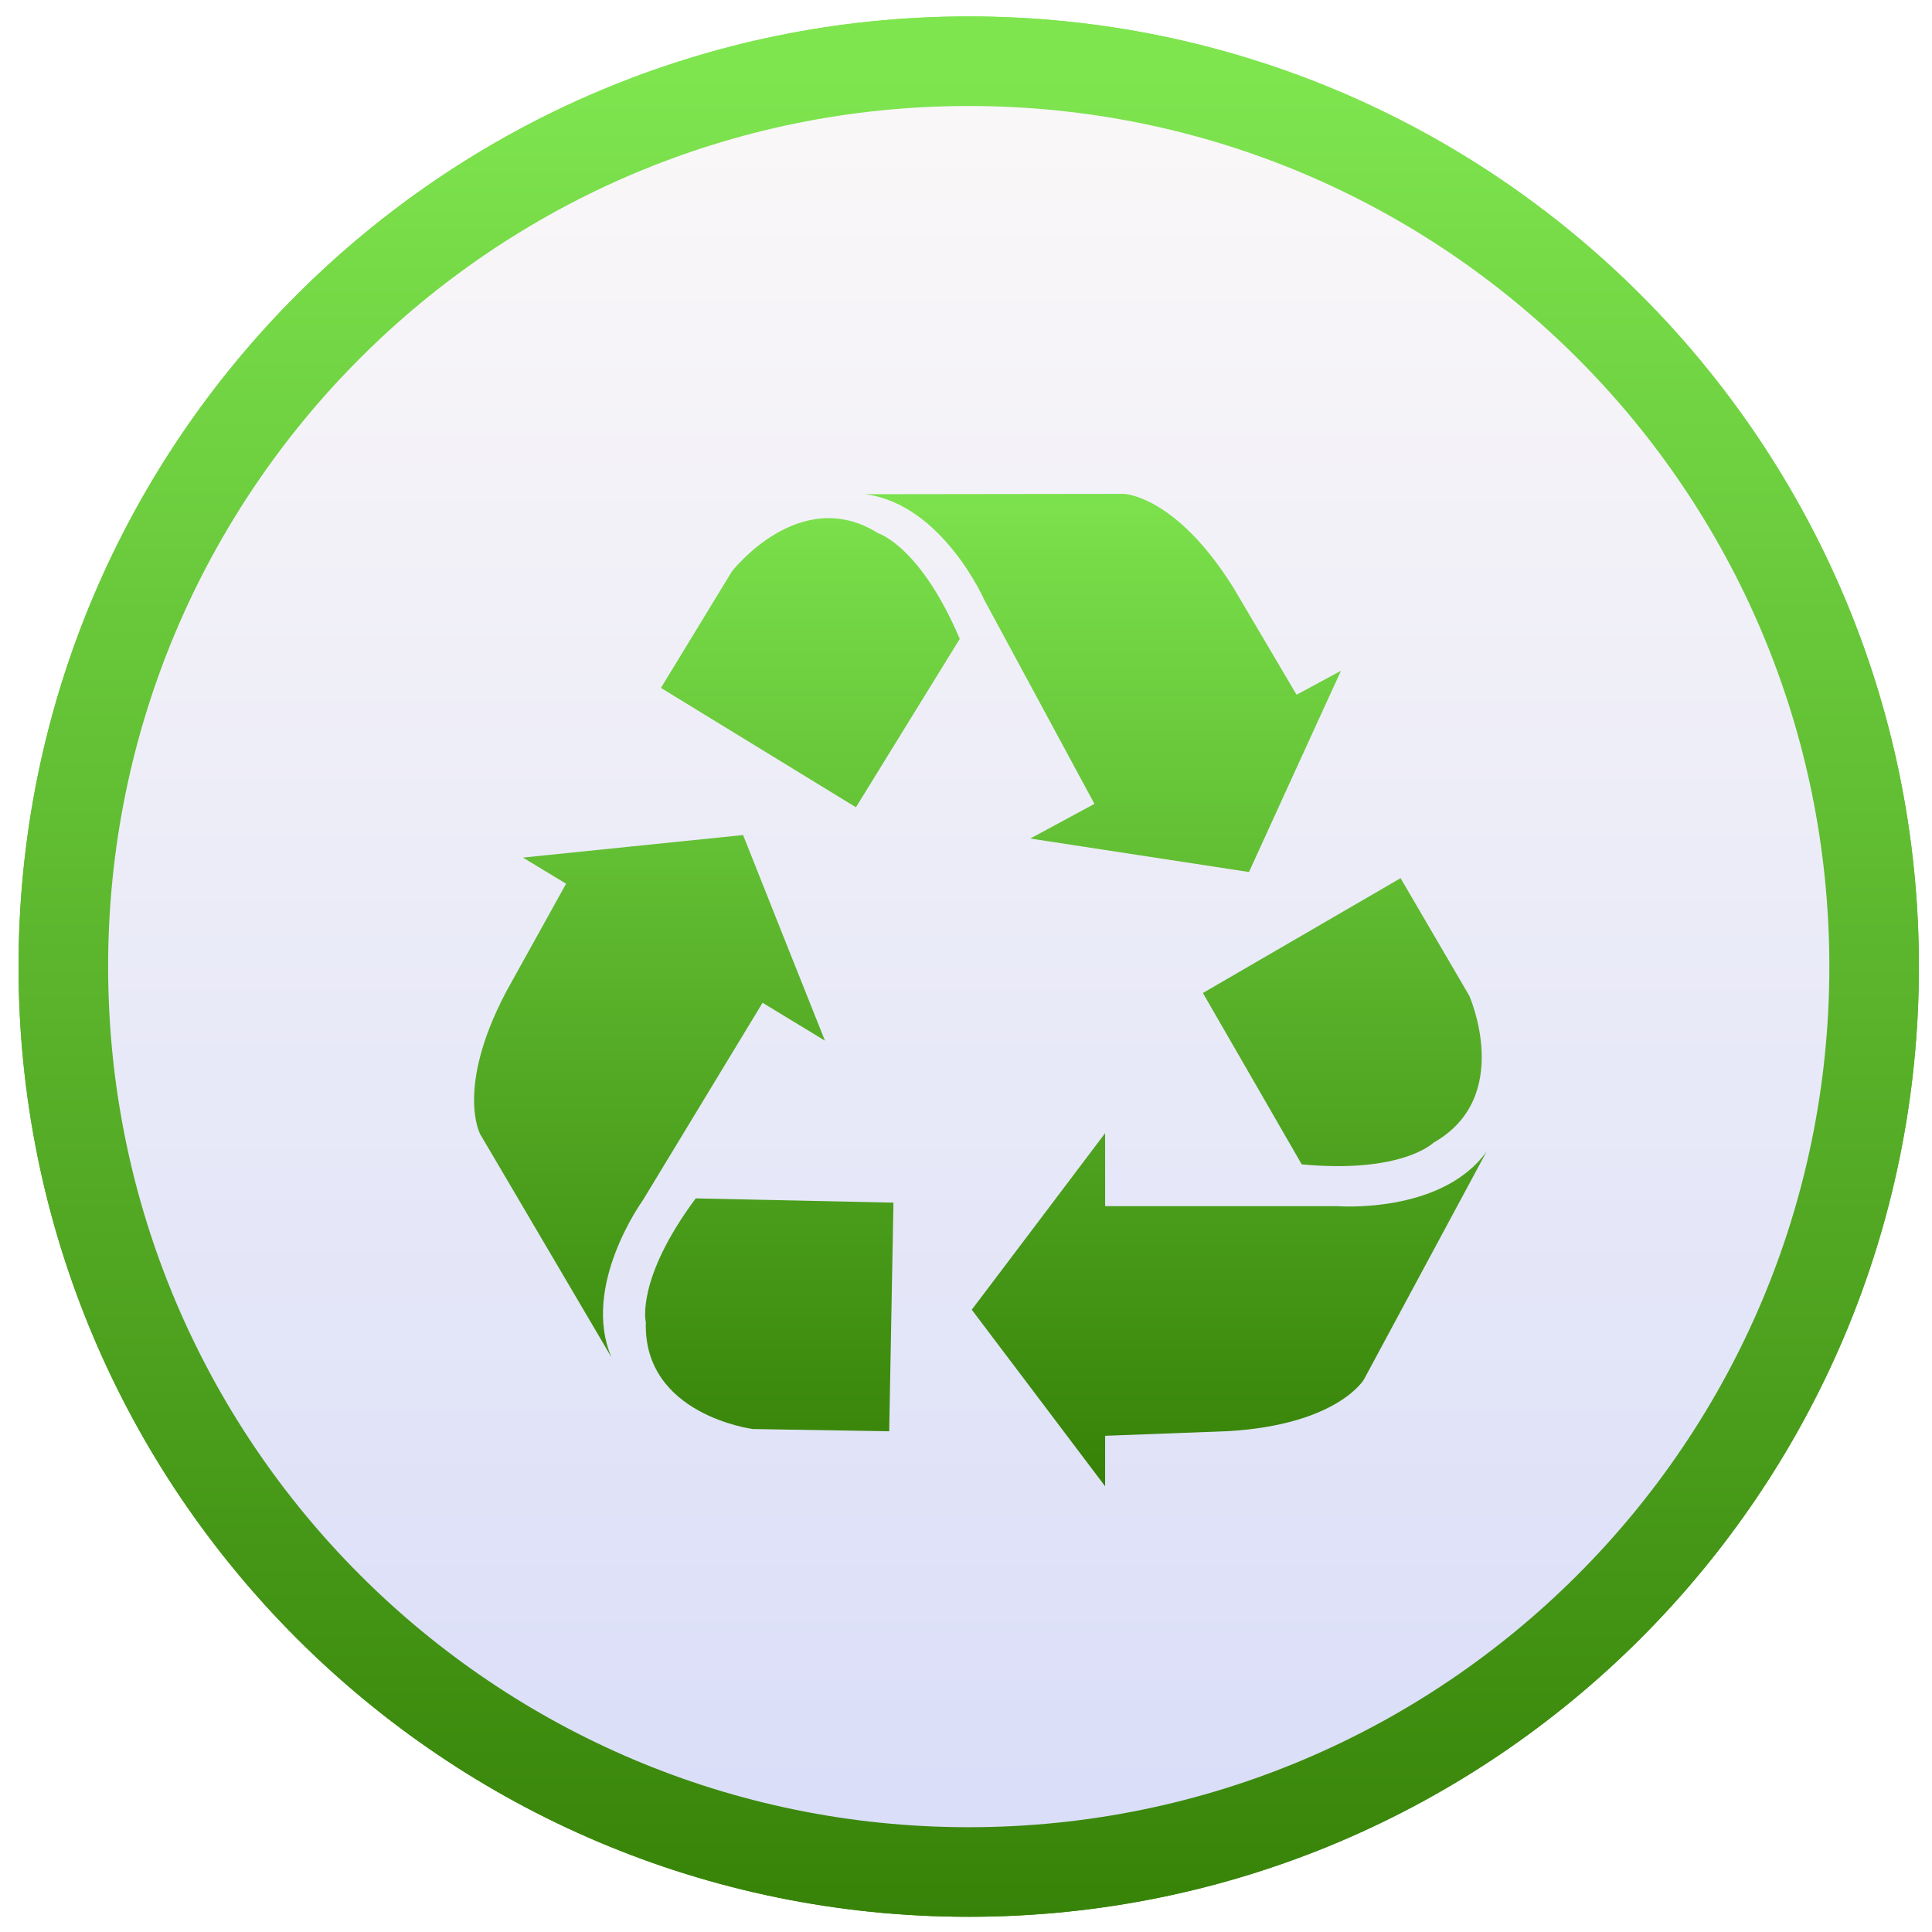
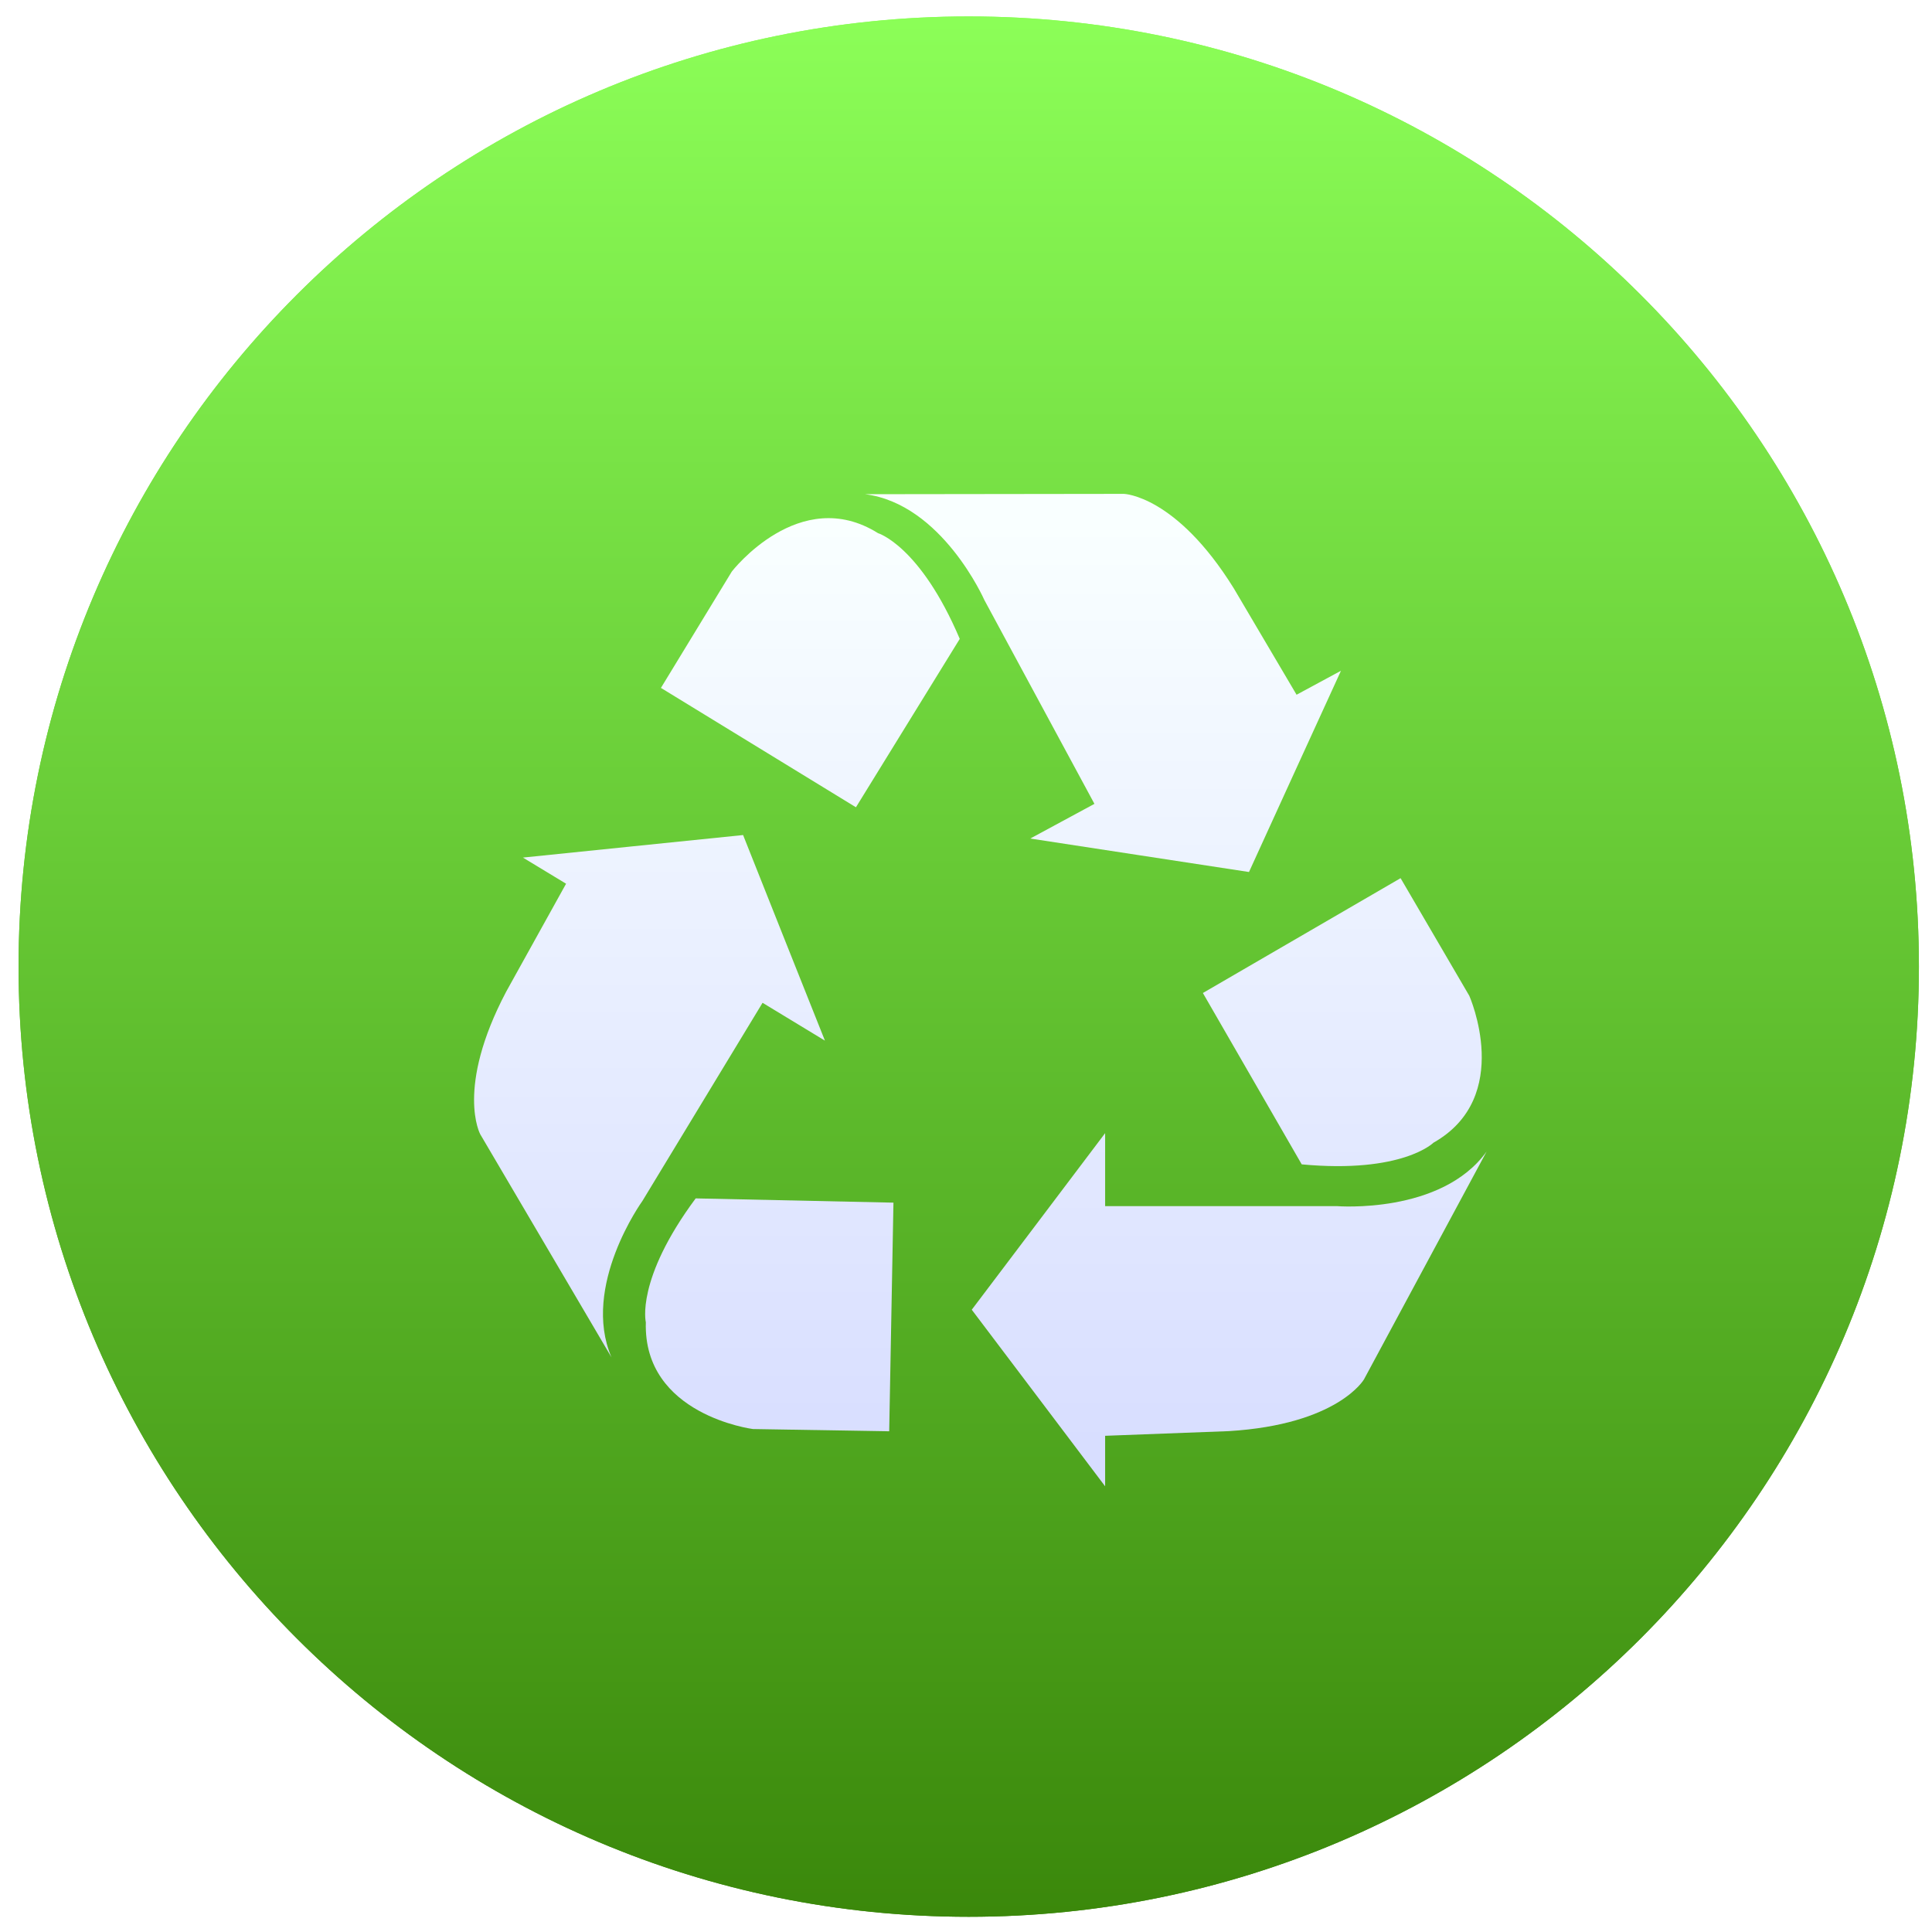
<svg xmlns="http://www.w3.org/2000/svg" xmlns:xlink="http://www.w3.org/1999/xlink" width="48" height="48" id="svg5453" version="1.1">
  <defs id="defs5455">
-     <linearGradient id="linearGradient4753">
-       <stop id="stop4755" offset="0" style="stop-color:#317a02;stop-opacity:1" />
-       <stop id="stop4757" offset="1" style="stop-color:#7ee54f;stop-opacity:1" />
+     <linearGradient id="linearGradient4361">
+       <stop style="stop-color:#317a02;stop-opacity:1" offset="0" id="stop4363" />
+       <stop style="stop-color:#8cff58;stop-opacity:1" offset="1" id="stop4365" />
+     </linearGradient>
+     <linearGradient id="linearGradient4355">
+       <stop id="stop4357" offset="0" style="stop-color:#d5dbff;stop-opacity:1" />
+       <stop id="stop4359" offset="1" style="stop-color:#f9ffff;stop-opacity:1" />
    </linearGradient>
    <linearGradient id="linearGradient4422">
      <stop id="stop4424" offset="0" style="stop-color:#197ff1;stop-opacity:1" />
      <stop id="stop4426" offset="1" style="stop-color:#21c6fb;stop-opacity:1" />
    </linearGradient>
    <linearGradient id="linearGradient4256">
      <stop style="stop-color:#8cbdf8;stop-opacity:1;" offset="0" id="stop4258" />
      <stop style="stop-color:#d5e8ff;stop-opacity:1;" offset="1" id="stop4260" />
    </linearGradient>
    <linearGradient id="linearGradient4232">
      <stop style="stop-color:#3889e9;stop-opacity:1" offset="0" id="stop4234-0" />
      <stop style="stop-color:#5ea5fb;stop-opacity:1" offset="1" id="stop4236" />
    </linearGradient>
    <linearGradient id="linearGradient5263">
      <stop id="stop5265" style="stop-color:#a0d5ff;stop-opacity:1" offset="0" />
      <stop id="stop5267" style="stop-color:#a0d5ff;stop-opacity:1" offset="1" />
    </linearGradient>
    <clipPath id="clipPath4458">
      <path id="use4460" d="m 69.626,12.145 -0.052,0 c -22.727,-0.292 -46.472,4.077 -46.709,4.122 -2.424,0.451 -4.946,2.974 -5.397,5.397 -0.044,0.237 -4.414,23.983 -4.122,46.71 -0.292,22.777 4.078,46.523 4.122,46.761 0.451,2.423 2.974,4.945 5.398,5.398 0.237,0.044 23.982,4.413 46.709,4.121 22.779,0.292 46.524,-4.077 46.761,-4.121 2.423,-0.452 4.946,-2.976 5.398,-5.399 0.044,-0.236 4.413,-23.981 4.121,-46.709 0.292,-22.777 -4.077,-46.523 -4.121,-46.761 -0.453,-2.423 -2.976,-4.946 -5.398,-5.397 -0.238,-0.045 -23.984,-4.414 -46.71,-4.122 z" />
    </clipPath>
    <linearGradient id="linearGradient4237">
      <stop id="stop4239" style="stop-color:#ff594d;stop-opacity:1" offset="0" />
      <stop id="stop4241" style="stop-color:#ff7f76;stop-opacity:1" offset="1" />
    </linearGradient>
    <linearGradient id="linearGradient4210">
      <stop offset="0" style="stop-color:#ff584c;stop-opacity:1" id="stop4212" />
      <stop offset="1" style="stop-color:#ff8077;stop-opacity:1" id="stop4214" />
    </linearGradient>
    <linearGradient id="linearGradient4179">
      <stop id="stop4181" style="stop-color:#ffee5e;stop-opacity:1" offset="0" />
      <stop id="stop4183" style="stop-color:#feff8b;stop-opacity:1" offset="1" />
    </linearGradient>
    <linearGradient id="linearGradient4210-3">
      <stop id="stop4212-1" style="stop-color:#ffce69;stop-opacity:1" offset="0" />
      <stop id="stop4214-6" style="stop-color:#ffce54;stop-opacity:1" offset="1" />
    </linearGradient>
    <linearGradient id="linearGradient4237-0">
      <stop offset="0" style="stop-color:#ffee5e;stop-opacity:1" id="stop4239-8" />
      <stop offset="1" style="stop-color:#feff9f;stop-opacity:1" id="stop4241-9" />
    </linearGradient>
    <linearGradient id="linearGradient4237-2">
      <stop offset="0" style="stop-color:#ffa0a6;stop-opacity:1" id="stop4239-7" />
      <stop offset="1" style="stop-color:#ffa0a5;stop-opacity:1" id="stop4241-2" />
    </linearGradient>
    <linearGradient id="linearGradient8311">
      <stop id="stop8313" style="stop-color:#ce89ff;stop-opacity:1" offset="0" />
      <stop id="stop8315" style="stop-color:#e898ff;stop-opacity:1" offset="1" />
    </linearGradient>
    <linearGradient id="linearGradient4237-8">
      <stop offset="0" style="stop-color:#cf8aff;stop-opacity:1" id="stop4239-2" />
      <stop offset="1" style="stop-color:#eaa0ff;stop-opacity:1" id="stop4241-3" />
    </linearGradient>
    <linearGradient id="linearGradient8311-3">
      <stop id="stop8313-0" style="stop-color:#ffcc6b;stop-opacity:1" offset="0" />
      <stop id="stop8315-1" style="stop-color:#ffcf98;stop-opacity:1" offset="1" />
    </linearGradient>
    <linearGradient id="linearGradient4237-3">
      <stop offset="0" style="stop-color:#ffcc6e;stop-opacity:1" id="stop4239-0" />
      <stop offset="1" style="stop-color:#ffe4a0;stop-opacity:1" id="stop4241-7" />
    </linearGradient>
    <linearGradient id="linearGradient8311-31">
      <stop id="stop8313-2" style="stop-color:#f089ff;stop-opacity:1" offset="0" />
      <stop id="stop8315-6" style="stop-color:#ffadea;stop-opacity:1" offset="1" />
    </linearGradient>
    <linearGradient id="linearGradient4237-6">
      <stop offset="0" style="stop-color:#f18bfe;stop-opacity:1" id="stop4239-22" />
      <stop offset="1" style="stop-color:#fcc3ff;stop-opacity:1" id="stop4241-0" />
    </linearGradient>
    <linearGradient id="linearGradient8467">
      <stop offset="0" style="stop-color:#d3d3d3;stop-opacity:1" id="stop8469" />
      <stop offset="1" style="stop-color:#fcf9f9;stop-opacity:1" id="stop8471" />
    </linearGradient>
    <linearGradient id="linearGradient8311-5">
      <stop id="stop8313-7" style="stop-color:#b9b9b9;stop-opacity:1" offset="0" />
      <stop id="stop8315-3" style="stop-color:#d2d2d2;stop-opacity:1" offset="1" />
    </linearGradient>
    <linearGradient id="linearGradient4237-4">
      <stop offset="0" style="stop-color:#bababa;stop-opacity:1" id="stop4239-9" />
      <stop offset="1" style="stop-color:#c8c8c8;stop-opacity:1" id="stop4241-37" />
    </linearGradient>
    <linearGradient id="linearGradient8467-7">
      <stop offset="0" style="stop-color:#3ec896;stop-opacity:1" id="stop8469-4" />
      <stop offset="1" style="stop-color:#66d9af;stop-opacity:1" id="stop8471-7" />
    </linearGradient>
    <linearGradient id="linearGradient8311-1">
      <stop id="stop8313-9" style="stop-color:#494949;stop-opacity:1" offset="0" />
      <stop id="stop8315-5" style="stop-color:#616774;stop-opacity:1" offset="1" />
    </linearGradient>
    <linearGradient gradientUnits="userSpaceOnUse" gradientTransform="scale(1.128802,0.8858951)" x1="209.957" y1="0" x2="209.957" y2="116.694" id="linearGradient-1">
      <stop stop-color="#A7A7A7" offset="0%" id="stop4884" />
      <stop stop-color="#8D8D8D" offset="100%" id="stop4886" />
    </linearGradient>
    <linearGradient gradientUnits="userSpaceOnUse" gradientTransform="scale(1.227981,0.8143451)" x1="193" y1="411.584" x2="193" y2="105.4" id="linearGradient-2">
      <stop stop-color="#707070" offset="0%" id="stop4889" />
      <stop stop-color="#ABABAB" offset="100%" id="stop4891" />
    </linearGradient>
    <linearGradient gradientUnits="userSpaceOnUse" gradientTransform="scale(1.227981,0.8143451)" x1="193" y1="70.609" x2="193" y2="457.423" id="linearGradient-3">
      <stop stop-color="#000000" stop-opacity="0" offset="0%" id="stop4894" />
      <stop stop-color="#000000" stop-opacity="0.19" offset="100%" id="stop4896" />
    </linearGradient>
    <linearGradient id="linearGradient4232-7">
      <stop id="stop4234" offset="0" style="stop-color:#373a3d;stop-opacity:1" />
      <stop id="stop4236-2" offset="1" style="stop-color:#727273;stop-opacity:1" />
    </linearGradient>
    <linearGradient id="linearGradient4172">
      <stop style="stop-color:#3dc796;stop-opacity:1" offset="0" id="stop4174" />
      <stop style="stop-color:#57d68d;stop-opacity:1" offset="1" id="stop4176" />
    </linearGradient>
    <linearGradient id="linearGradient4233">
      <stop id="stop4235" offset="0" style="stop-color:#212121;stop-opacity:1" />
      <stop id="stop4237" offset="1" style="stop-color:#1d2022;stop-opacity:0" />
    </linearGradient>
    <linearGradient id="linearGradient8467-6">
      <stop offset="0" style="stop-color:#56d8d1;stop-opacity:1" id="stop8469-5" />
      <stop offset="1" style="stop-color:#9df7ee;stop-opacity:1" id="stop8471-8" />
    </linearGradient>
    <linearGradient id="linearGradient8311-10">
      <stop id="stop8313-3" style="stop-color:#55d8d1;stop-opacity:1" offset="0" />
      <stop id="stop8315-8" style="stop-color:#66efe7;stop-opacity:1" offset="1" />
    </linearGradient>
    <linearGradient id="linearGradient8467-8">
      <stop offset="0" style="stop-color:#dea679;stop-opacity:1" id="stop8469-9" />
      <stop offset="1" style="stop-color:#f7d19d;stop-opacity:1" id="stop8471-2" />
    </linearGradient>
    <linearGradient id="linearGradient8311-0">
      <stop id="stop8313-90" style="stop-color:#dda579;stop-opacity:1" offset="0" />
      <stop id="stop8315-88" style="stop-color:#f3bc87;stop-opacity:1" offset="1" />
    </linearGradient>
    <linearGradient id="linearGradient8467-2">
      <stop offset="0" style="stop-color:#5fa4d5;stop-opacity:1" id="stop8469-6" />
      <stop offset="1" style="stop-color:#9dc9f7;stop-opacity:1" id="stop8471-5" />
    </linearGradient>
    <linearGradient id="linearGradient8311-06">
      <stop id="stop8313-6" style="stop-color:#5fa3d4;stop-opacity:1" offset="0" />
      <stop id="stop8315-2" style="stop-color:#6bb9ff;stop-opacity:1" offset="1" />
    </linearGradient>
    <linearGradient id="linearGradient4422-5">
      <stop id="stop4424-7" offset="0" style="stop-color:#2971c3;stop-opacity:1" />
      <stop id="stop4426-6" offset="1" style="stop-color:#5ea5fb;stop-opacity:1" />
    </linearGradient>
    <clipPath id="clipPath4458-3">
      <path id="use4460-7" d="m 69.626,12.145 -0.052,0 c -22.727,-0.292 -46.472,4.077 -46.709,4.122 -2.424,0.451 -4.946,2.974 -5.397,5.397 -0.044,0.237 -4.414,23.983 -4.122,46.71 -0.292,22.777 4.078,46.523 4.122,46.761 0.451,2.423 2.974,4.945 5.398,5.398 0.237,0.044 23.982,4.413 46.709,4.121 22.779,0.292 46.524,-4.077 46.761,-4.121 2.423,-0.452 4.946,-2.976 5.398,-5.399 0.044,-0.236 4.413,-23.981 4.121,-46.709 0.292,-22.777 -4.077,-46.523 -4.121,-46.761 -0.453,-2.423 -2.976,-4.946 -5.398,-5.397 -0.238,-0.045 -23.984,-4.414 -46.71,-4.122 z" />
    </clipPath>
    <linearGradient id="linearGradient4232-7-6">
      <stop id="stop4234-8" offset="0" style="stop-color:#333333;stop-opacity:1" />
      <stop id="stop4236-2-8" offset="1" style="stop-color:#353535;stop-opacity:1" />
    </linearGradient>
    <linearGradient id="linearGradient5146">
      <stop style="stop-color:#d5dbff;stop-opacity:1" offset="0" id="stop5148" />
      <stop style="stop-color:#ebedff;stop-opacity:1" offset="1" id="stop5150" />
    </linearGradient>
    <linearGradient xlink:href="#linearGradient5146" id="linearGradient5152" x1="767.857" y1="200.934" x2="767.857" y2="174.934" gradientUnits="userSpaceOnUse" />
    <clipPath id="clipPath4458-92">
      <path d="m 69.626,12.145 -0.052,0 c -22.727,-0.292 -46.472,4.077 -46.709,4.122 -2.424,0.451 -4.946,2.974 -5.397,5.397 -0.044,0.237 -4.414,23.983 -4.122,46.71 -0.292,22.777 4.078,46.523 4.122,46.761 0.451,2.423 2.974,4.945 5.398,5.398 0.237,0.044 23.982,4.413 46.709,4.121 22.779,0.292 46.524,-4.077 46.761,-4.121 2.423,-0.452 4.946,-2.976 5.398,-5.399 0.044,-0.236 4.413,-23.981 4.121,-46.709 0.292,-22.777 -4.077,-46.523 -4.121,-46.761 -0.453,-2.423 -2.976,-4.946 -5.398,-5.397 -0.238,-0.045 -23.984,-4.414 -46.71,-4.122 z" id="use4460-8" />
    </clipPath>
    <linearGradient id="linearGradient8467-5">
      <stop id="stop8469-0" style="stop-color:#d0d6f8;stop-opacity:1" offset="0" />
      <stop id="stop8471-27" style="stop-color:#fbf8f8;stop-opacity:1" offset="1" />
    </linearGradient>
    <clipPath id="clipPath4458-7">
      <path id="use4460-2" d="m 69.626,12.145 -0.052,0 c -22.727,-0.292 -46.472,4.077 -46.709,4.122 -2.424,0.451 -4.946,2.974 -5.397,5.397 -0.044,0.237 -4.414,23.983 -4.122,46.71 -0.292,22.777 4.078,46.523 4.122,46.761 0.451,2.423 2.974,4.945 5.398,5.398 0.237,0.044 23.982,4.413 46.709,4.121 22.779,0.292 46.524,-4.077 46.761,-4.121 2.423,-0.452 4.946,-2.976 5.398,-5.399 0.044,-0.236 4.413,-23.981 4.121,-46.709 0.292,-22.777 -4.077,-46.523 -4.121,-46.761 -0.453,-2.423 -2.976,-4.946 -5.398,-5.397 -0.238,-0.045 -23.984,-4.414 -46.71,-4.122 z" />
    </clipPath>
    <clipPath id="clipPath4458-9">
      <path d="m 69.626,12.145 -0.052,0 c -22.727,-0.292 -46.472,4.077 -46.709,4.122 -2.424,0.451 -4.946,2.974 -5.397,5.397 -0.044,0.237 -4.414,23.983 -4.122,46.71 -0.292,22.777 4.078,46.523 4.122,46.761 0.451,2.423 2.974,4.945 5.398,5.398 0.237,0.044 23.982,4.413 46.709,4.121 22.779,0.292 46.524,-4.077 46.761,-4.121 2.423,-0.452 4.946,-2.976 5.398,-5.399 0.044,-0.236 4.413,-23.981 4.121,-46.709 0.292,-22.777 -4.077,-46.523 -4.121,-46.761 -0.453,-2.423 -2.976,-4.946 -5.398,-5.397 -0.238,-0.045 -23.984,-4.414 -46.71,-4.122 z" id="use4460-27" />
    </clipPath>
    <clipPath id="clipPath4458-5">
      <path d="m 69.626,12.145 -0.052,0 c -22.727,-0.292 -46.472,4.077 -46.709,4.122 -2.424,0.451 -4.946,2.974 -5.397,5.397 -0.044,0.237 -4.414,23.983 -4.122,46.71 -0.292,22.777 4.078,46.523 4.122,46.761 0.451,2.423 2.974,4.945 5.398,5.398 0.237,0.044 23.982,4.413 46.709,4.121 22.779,0.292 46.524,-4.077 46.761,-4.121 2.423,-0.452 4.946,-2.976 5.398,-5.399 0.044,-0.236 4.413,-23.981 4.121,-46.709 0.292,-22.777 -4.077,-46.523 -4.121,-46.761 -0.453,-2.423 -2.976,-4.946 -5.398,-5.397 -0.238,-0.045 -23.984,-4.414 -46.71,-4.122 z" id="use4460-5" />
    </clipPath>
    <clipPath id="clipPath4458-2">
      <path id="use4460-4" d="m 69.626,12.145 -0.052,0 c -22.727,-0.292 -46.472,4.077 -46.709,4.122 -2.424,0.451 -4.946,2.974 -5.397,5.397 -0.044,0.237 -4.414,23.983 -4.122,46.71 -0.292,22.777 4.078,46.523 4.122,46.761 0.451,2.423 2.974,4.945 5.398,5.398 0.237,0.044 23.982,4.413 46.709,4.121 22.779,0.292 46.524,-4.077 46.761,-4.121 2.423,-0.452 4.946,-2.976 5.398,-5.399 0.044,-0.236 4.413,-23.981 4.121,-46.709 0.292,-22.777 -4.077,-46.523 -4.121,-46.761 -0.453,-2.423 -2.976,-4.946 -5.398,-5.397 -0.238,-0.045 -23.984,-4.414 -46.71,-4.122 z" />
    </clipPath>
    <clipPath id="clipPath4458-7-6">
      <path d="m 69.626,12.145 -0.052,0 c -22.727,-0.292 -46.472,4.077 -46.709,4.122 -2.424,0.451 -4.946,2.974 -5.397,5.397 -0.044,0.237 -4.414,23.983 -4.122,46.71 -0.292,22.777 4.078,46.523 4.122,46.761 0.451,2.423 2.974,4.945 5.398,5.398 0.237,0.044 23.982,4.413 46.709,4.121 22.779,0.292 46.524,-4.077 46.761,-4.121 2.423,-0.452 4.946,-2.976 5.398,-5.399 0.044,-0.236 4.413,-23.981 4.121,-46.709 0.292,-22.777 -4.077,-46.523 -4.121,-46.761 -0.453,-2.423 -2.976,-4.946 -5.398,-5.397 -0.238,-0.045 -23.984,-4.414 -46.71,-4.122 z" id="use4460-2-9" />
    </clipPath>
    <clipPath id="clipPath4458-9-1">
      <path id="use4460-27-5" d="m 69.626,12.145 -0.052,0 c -22.727,-0.292 -46.472,4.077 -46.709,4.122 -2.424,0.451 -4.946,2.974 -5.397,5.397 -0.044,0.237 -4.414,23.983 -4.122,46.71 -0.292,22.777 4.078,46.523 4.122,46.761 0.451,2.423 2.974,4.945 5.398,5.398 0.237,0.044 23.982,4.413 46.709,4.121 22.779,0.292 46.524,-4.077 46.761,-4.121 2.423,-0.452 4.946,-2.976 5.398,-5.399 0.044,-0.236 4.413,-23.981 4.121,-46.709 0.292,-22.777 -4.077,-46.523 -4.121,-46.761 -0.453,-2.423 -2.976,-4.946 -5.398,-5.397 -0.238,-0.045 -23.984,-4.414 -46.71,-4.122 z" />
    </clipPath>
    <clipPath id="clipPath4458-0">
      <path d="m 69.626,12.145 -0.052,0 c -22.727,-0.292 -46.472,4.077 -46.709,4.122 -2.424,0.451 -4.946,2.974 -5.397,5.397 -0.044,0.237 -4.414,23.983 -4.122,46.71 -0.292,22.777 4.078,46.523 4.122,46.761 0.451,2.423 2.974,4.945 5.398,5.398 0.237,0.044 23.982,4.413 46.709,4.121 22.779,0.292 46.524,-4.077 46.761,-4.121 2.423,-0.452 4.946,-2.976 5.398,-5.399 0.044,-0.236 4.413,-23.981 4.121,-46.709 0.292,-22.777 -4.077,-46.523 -4.121,-46.761 -0.453,-2.423 -2.976,-4.946 -5.398,-5.397 -0.238,-0.045 -23.984,-4.414 -46.71,-4.122 z" id="use4460-56" />
    </clipPath>
    <clipPath id="clipPath4458-7-3">
      <path id="use4460-2-4" d="m 69.626,12.145 -0.052,0 c -22.727,-0.292 -46.472,4.077 -46.709,4.122 -2.424,0.451 -4.946,2.974 -5.397,5.397 -0.044,0.237 -4.414,23.983 -4.122,46.71 -0.292,22.777 4.078,46.523 4.122,46.761 0.451,2.423 2.974,4.945 5.398,5.398 0.237,0.044 23.982,4.413 46.709,4.121 22.779,0.292 46.524,-4.077 46.761,-4.121 2.423,-0.452 4.946,-2.976 5.398,-5.399 0.044,-0.236 4.413,-23.981 4.121,-46.709 0.292,-22.777 -4.077,-46.523 -4.121,-46.761 -0.453,-2.423 -2.976,-4.946 -5.398,-5.397 -0.238,-0.045 -23.984,-4.414 -46.71,-4.122 z" />
    </clipPath>
    <clipPath id="clipPath4458-9-5">
      <path d="m 69.626,12.145 -0.052,0 c -22.727,-0.292 -46.472,4.077 -46.709,4.122 -2.424,0.451 -4.946,2.974 -5.397,5.397 -0.044,0.237 -4.414,23.983 -4.122,46.71 -0.292,22.777 4.078,46.523 4.122,46.761 0.451,2.423 2.974,4.945 5.398,5.398 0.237,0.044 23.982,4.413 46.709,4.121 22.779,0.292 46.524,-4.077 46.761,-4.121 2.423,-0.452 4.946,-2.976 5.398,-5.399 0.044,-0.236 4.413,-23.981 4.121,-46.709 0.292,-22.777 -4.077,-46.523 -4.121,-46.761 -0.453,-2.423 -2.976,-4.946 -5.398,-5.397 -0.238,-0.045 -23.984,-4.414 -46.71,-4.122 z" id="use4460-27-3" />
    </clipPath>
    <clipPath id="clipPath4458-5-5">
      <path d="m 69.626,12.145 -0.052,0 c -22.727,-0.292 -46.472,4.077 -46.709,4.122 -2.424,0.451 -4.946,2.974 -5.397,5.397 -0.044,0.237 -4.414,23.983 -4.122,46.71 -0.292,22.777 4.078,46.523 4.122,46.761 0.451,2.423 2.974,4.945 5.398,5.398 0.237,0.044 23.982,4.413 46.709,4.121 22.779,0.292 46.524,-4.077 46.761,-4.121 2.423,-0.452 4.946,-2.976 5.398,-5.399 0.044,-0.236 4.413,-23.981 4.121,-46.709 0.292,-22.777 -4.077,-46.523 -4.121,-46.761 -0.453,-2.423 -2.976,-4.946 -5.398,-5.397 -0.238,-0.045 -23.984,-4.414 -46.71,-4.122 z" id="use4460-5-3" />
    </clipPath>
    <linearGradient id="linearGradient4290">
      <stop id="stop4292" offset="0" style="stop-color:#7cbaf8;stop-opacity:1" />
      <stop id="stop4294" offset="1" style="stop-color:#f4fcff;stop-opacity:1" />
    </linearGradient>
    <linearGradient gradientTransform="translate(1.60946,-0.5002618)" gradientUnits="userSpaceOnUse" y2="540.798" x2="372.571" y1="544.798" x1="372.571" id="linearGradient4204" xlink:href="#linearGradient4290" />
    <linearGradient id="linearGradient5263-3">
      <stop id="stop5265-8" style="stop-color:#ffffff;stop-opacity:0" offset="0" />
      <stop id="stop5267-6" style="stop-color:#d5edff;stop-opacity:1" offset="1" />
    </linearGradient>
    <linearGradient id="linearGradient4340" gradientTransform="scale(1.000002,0.9999975)" x1="-462.107" y1="-140.007" x2="-459.107" y2="-140.007" gradientUnits="userSpaceOnUse">
      <stop id="stop4342" style="stop-color:#ffffff;stop-opacity:0" offset="0" />
      <stop id="stop4344" style="stop-color:#d5edff;stop-opacity:1" offset="1" />
    </linearGradient>
    <linearGradient y2="540.798" x2="372.571" y1="544.798" x1="372.571" gradientTransform="matrix(1.220091,0,0,1.220091,-80.03824,-120.8421)" gradientUnits="userSpaceOnUse" id="linearGradient4325" xlink:href="#linearGradient4290" />
-     <linearGradient xlink:href="#linearGradient4753" id="linearGradient4751" x1="239.713" y1="524.33" x2="239.713" y2="-12.157" gradientUnits="userSpaceOnUse" />
-     <linearGradient xlink:href="#linearGradient8467-5" id="linearGradient4765" x1="401.148" y1="552.913" x2="401.148" y2="517.913" gradientUnits="userSpaceOnUse" />
-     <linearGradient xlink:href="#linearGradient8467-5" id="linearGradient4767" gradientUnits="userSpaceOnUse" x1="401.148" y1="552.913" x2="401.148" y2="517.913" />
-     <linearGradient xlink:href="#linearGradient8467-5" id="linearGradient4769" gradientUnits="userSpaceOnUse" x1="401.148" y1="552.913" x2="401.148" y2="517.913" />
-     <linearGradient xlink:href="#linearGradient8467-5" id="linearGradient4771" gradientUnits="userSpaceOnUse" x1="401.148" y1="552.913" x2="401.148" y2="517.913" />
-     <linearGradient xlink:href="#linearGradient8467-5" id="linearGradient4773" gradientUnits="userSpaceOnUse" x1="401.148" y1="552.913" x2="401.148" y2="517.913" />
-     <linearGradient xlink:href="#linearGradient8467-5" id="linearGradient4775" gradientUnits="userSpaceOnUse" x1="401.148" y1="552.913" x2="401.148" y2="517.913" />
-     <linearGradient xlink:href="#linearGradient4753" id="linearGradient4777" gradientUnits="userSpaceOnUse" x1="239.713" y1="524.33" x2="239.713" y2="-12.157" />
-     <linearGradient xlink:href="#linearGradient4753" id="linearGradient4779" gradientUnits="userSpaceOnUse" x1="239.713" y1="524.33" x2="239.713" y2="-12.157" />
-     <linearGradient xlink:href="#linearGradient4753" id="linearGradient4781" gradientUnits="userSpaceOnUse" x1="239.713" y1="524.33" x2="239.713" y2="-12.157" />
-     <linearGradient xlink:href="#linearGradient4753" id="linearGradient4783" gradientUnits="userSpaceOnUse" x1="239.713" y1="524.33" x2="239.713" y2="-12.157" />
-     <linearGradient xlink:href="#linearGradient4753" id="linearGradient4785" gradientUnits="userSpaceOnUse" x1="239.713" y1="524.33" x2="239.713" y2="-12.157" />
-     <linearGradient xlink:href="#linearGradient4753" id="linearGradient4787" gradientUnits="userSpaceOnUse" x1="239.713" y1="524.33" x2="239.713" y2="-12.157" />
-     <linearGradient xlink:href="#linearGradient4753" id="linearGradient4795" x1="404.189" y1="548.99" x2="404.189" y2="517.943" gradientUnits="userSpaceOnUse" />
-     <linearGradient xlink:href="#linearGradient4753" id="linearGradient4797" gradientUnits="userSpaceOnUse" x1="404.189" y1="548.99" x2="404.189" y2="517.943" />
-     <linearGradient xlink:href="#linearGradient4753" id="linearGradient4799" gradientUnits="userSpaceOnUse" x1="404.189" y1="548.99" x2="404.189" y2="517.943" />
-     <linearGradient xlink:href="#linearGradient4753" id="linearGradient4801" gradientUnits="userSpaceOnUse" x1="404.189" y1="548.99" x2="404.189" y2="517.943" />
-     <linearGradient xlink:href="#linearGradient4753" id="linearGradient4803" gradientUnits="userSpaceOnUse" x1="404.189" y1="548.99" x2="404.189" y2="517.943" />
-     <linearGradient xlink:href="#linearGradient4753" id="linearGradient4805" gradientUnits="userSpaceOnUse" x1="404.189" y1="548.99" x2="404.189" y2="517.943" />
+     <linearGradient xlink:href="#linearGradient4361" id="linearGradient4345" x1="401.175" y1="549.914" x2="401.175" y2="516.928" gradientUnits="userSpaceOnUse" />
+     <linearGradient xlink:href="#linearGradient4355" id="linearGradient4353" x1="259.352" y1="509.6" x2="259.352" y2="19.217" gradientUnits="userSpaceOnUse" />
+     <linearGradient xlink:href="#linearGradient4361" id="linearGradient4379" x1="401.175" y1="549.914" x2="401.175" y2="516.928" gradientUnits="userSpaceOnUse" />
  </defs>
  <g id="layer1" transform="translate(-384.5714,-499.798)">
    <g id="g4338" transform="matrix(1.112463,0,0,1.112463,-46.05517,-58.71788)">
-       <g style="fill:url(#linearGradient4765);fill-opacity:1;stroke:url(#linearGradient4795)" id="layer1-4" transform="matrix(1.444301,0,0,1.444301,-169.8521,-244.5459)">
-         <g id="layer1-39" transform="translate(-0.1112353,0.03124873)" style="fill:url(#linearGradient4775);fill-opacity:1;stroke:url(#linearGradient4805);stroke-width:1.385;stroke-miterlimit:4;stroke-dasharray:none">
-           <g style="fill:url(#linearGradient4773);fill-opacity:1;stroke:url(#linearGradient4803);stroke-width:1.385;stroke-miterlimit:4;stroke-dasharray:none;stroke-opacity:1" transform="translate(0.1352427,0.04517549)" id="layer1-3">
-             <circle style="opacity:1;fill:url(#linearGradient4767);fill-opacity:1;stroke:url(#linearGradient4797);stroke-width:1.385;stroke-miterlimit:4;stroke-dasharray:none;stroke-dashoffset:0;stroke-opacity:1" id="path3377" cx="400.571" cy="531.798" r="14" />
-             <circle r="14" cy="531.798" cx="400.571" id="circle4174" style="opacity:1;fill:url(#linearGradient4769);fill-opacity:1;stroke:url(#linearGradient4799);stroke-width:1.385;stroke-miterlimit:4;stroke-dasharray:none;stroke-dashoffset:0;stroke-opacity:1" />
-             <circle r="0" cy="531.798" cx="400.571" id="ellipse4233" style="opacity:1;fill:url(#linearGradient4771);fill-opacity:1;stroke:url(#linearGradient4801);stroke-width:1.385;stroke-miterlimit:4;stroke-dasharray:none;stroke-dashoffset:0;stroke-opacity:1" />
+       <g style="fill:url(#linearGradient4345);fill-opacity:1;stroke:url(#linearGradient4379)" id="layer1-4" transform="matrix(1.444301,0,0,1.444301,-169.8521,-244.5459)">
+         <g id="layer1-39" transform="translate(-0.1112353,0.03124873)" style="fill:url(#linearGradient4345);fill-opacity:1;stroke:url(#linearGradient4379);stroke-width:1.385;stroke-miterlimit:4;stroke-dasharray:none">
+           <g style="fill:url(#linearGradient4345);fill-opacity:1;stroke:url(#linearGradient4379);stroke-width:1.385;stroke-miterlimit:4;stroke-dasharray:none;stroke-opacity:1" transform="translate(0.1352427,0.04517549)" id="layer1-3">
+             <circle style="opacity:1;fill:url(#linearGradient4345);fill-opacity:1;stroke:url(#linearGradient4379);stroke-width:1.385;stroke-miterlimit:4;stroke-dasharray:none;stroke-dashoffset:0;stroke-opacity:1" id="path3377" cx="400.571" cy="531.798" r="14" />
+             <circle r="14" cy="531.798" cx="400.571" id="circle4174" style="opacity:1;fill:url(#linearGradient4345);fill-opacity:1;stroke:url(#linearGradient4379);stroke-width:1.385;stroke-miterlimit:4;stroke-dasharray:none;stroke-dashoffset:0;stroke-opacity:1" />
+             <circle r="0" cy="531.798" cx="400.571" id="ellipse4233" style="opacity:1;fill:url(#linearGradient4345);fill-opacity:1;stroke:url(#linearGradient4379);stroke-width:1.385;stroke-miterlimit:4;stroke-dasharray:none;stroke-dashoffset:0;stroke-opacity:1" />
          </g>
        </g>
      </g>
-       <g style="fill:url(#linearGradient4751);fill-opacity:1" transform="matrix(0.04582674,0,0,0.04582674,397.6804,512.8586)" id="g5">
-         <path style="fill:url(#linearGradient4777);fill-opacity:1" id="path7" d="m 420.487,352.01 -112.948,0 0,-35.567 -32.487,43.027 -32.507,43.02 32.507,43.027 32.487,43.035 0,-24.616 60.198,-2.275 c 53.211,-3.215 65.931,-25.188 65.931,-25.188 l 59.783,-111.085 c -22.037,30.73 -72.964,26.622 -72.964,26.622 z" />
-         <path style="fill:url(#linearGradient4779);fill-opacity:1" id="path9" d="m 451.526,192.181 -96.347,55.964 48.167,83.509 c 49.089,4.577 64.209,-10.561 64.209,-10.561 39.335,-22.249 17.459,-71.586 17.459,-71.586 l -33.488,-57.326 z" />
-         <path style="fill:url(#linearGradient4781);fill-opacity:1" id="path11" d="M 66.956,425.68 C 52.088,390.927 82.039,349.493 82.039,349.493 l 58.553,-96.576 30.396,18.444 -19.966,-50.102 -19.918,-50.093 -53.647,5.485 -53.645,5.498 21.028,12.737 -29.22,52.668 C -9.22,294.711 3.012,316.989 3.012,316.989 L 66.956,425.68 Z" />
-         <path style="fill:url(#linearGradient4783);fill-opacity:1" id="path13" d="m 83.707,408.618 c -1.347,45.192 52.169,52.021 52.169,52.021 l 66.432,1.099 2.072,-111.424 -96.383,-2.076 c -29.375,39.593 -24.29,60.38 -24.29,60.38 z" />
-         <path style="fill:url(#linearGradient4785);fill-opacity:1" id="path15" d="m 324.365,181.026 53.285,8.152 22.395,-49.049 22.43,-49.027 -21.639,11.685 -30.604,-51.862 C 342.119,5.628 316.715,4.899 316.715,4.899 L 190.573,5.062 c 37.53,4.774 58.099,51.547 58.099,51.547 l 53.657,99.358 -31.273,16.901 53.309,8.158 z" />
-         <path style="fill:url(#linearGradient4787);fill-opacity:1" id="path17" d="M 236.691,75.568 C 217.396,30.197 196.879,24.057 196.879,24.057 158.605,0.046 125.623,42.734 125.623,42.734 l -34.557,56.725 95.033,58.174 50.592,-82.065 z" />
+       <g style="fill:url(#linearGradient4353);fill-opacity:1" transform="matrix(0.04582674,0,0,0.04582674,397.6804,512.8586)" id="g5">
+         <path style="fill:url(#linearGradient4353);fill-opacity:1.0" id="path7" d="m 420.487,352.01 -112.948,0 0,-35.567 -32.487,43.027 -32.507,43.02 32.507,43.027 32.487,43.035 0,-24.616 60.198,-2.275 c 53.211,-3.215 65.931,-25.188 65.931,-25.188 l 59.783,-111.085 c -22.037,30.73 -72.964,26.622 -72.964,26.622 z" />
+         <path style="fill:url(#linearGradient4353);fill-opacity:1.0" id="path9" d="m 451.526,192.181 -96.347,55.964 48.167,83.509 c 49.089,4.577 64.209,-10.561 64.209,-10.561 39.335,-22.249 17.459,-71.586 17.459,-71.586 l -33.488,-57.326 z" />
+         <path style="fill:url(#linearGradient4353);fill-opacity:1.0" id="path11" d="M 66.956,425.68 C 52.088,390.927 82.039,349.493 82.039,349.493 l 58.553,-96.576 30.396,18.444 -19.966,-50.102 -19.918,-50.093 -53.647,5.485 -53.645,5.498 21.028,12.737 -29.22,52.668 C -9.22,294.711 3.012,316.989 3.012,316.989 L 66.956,425.68 Z" />
+         <path style="fill:url(#linearGradient4353);fill-opacity:1.0" id="path13" d="m 83.707,408.618 c -1.347,45.192 52.169,52.021 52.169,52.021 l 66.432,1.099 2.072,-111.424 -96.383,-2.076 c -29.375,39.593 -24.29,60.38 -24.29,60.38 z" />
+         <path style="fill:url(#linearGradient4353);fill-opacity:1.0" id="path15" d="m 324.365,181.026 53.285,8.152 22.395,-49.049 22.43,-49.027 -21.639,11.685 -30.604,-51.862 C 342.119,5.628 316.715,4.899 316.715,4.899 L 190.573,5.062 c 37.53,4.774 58.099,51.547 58.099,51.547 l 53.657,99.358 -31.273,16.901 53.309,8.158 z" />
+         <path style="fill:url(#linearGradient4353);fill-opacity:1.0" id="path17" d="M 236.691,75.568 C 217.396,30.197 196.879,24.057 196.879,24.057 158.605,0.046 125.623,42.734 125.623,42.734 l -34.557,56.725 95.033,58.174 50.592,-82.065 z" />
      </g>
    </g>
  </g>
</svg>
